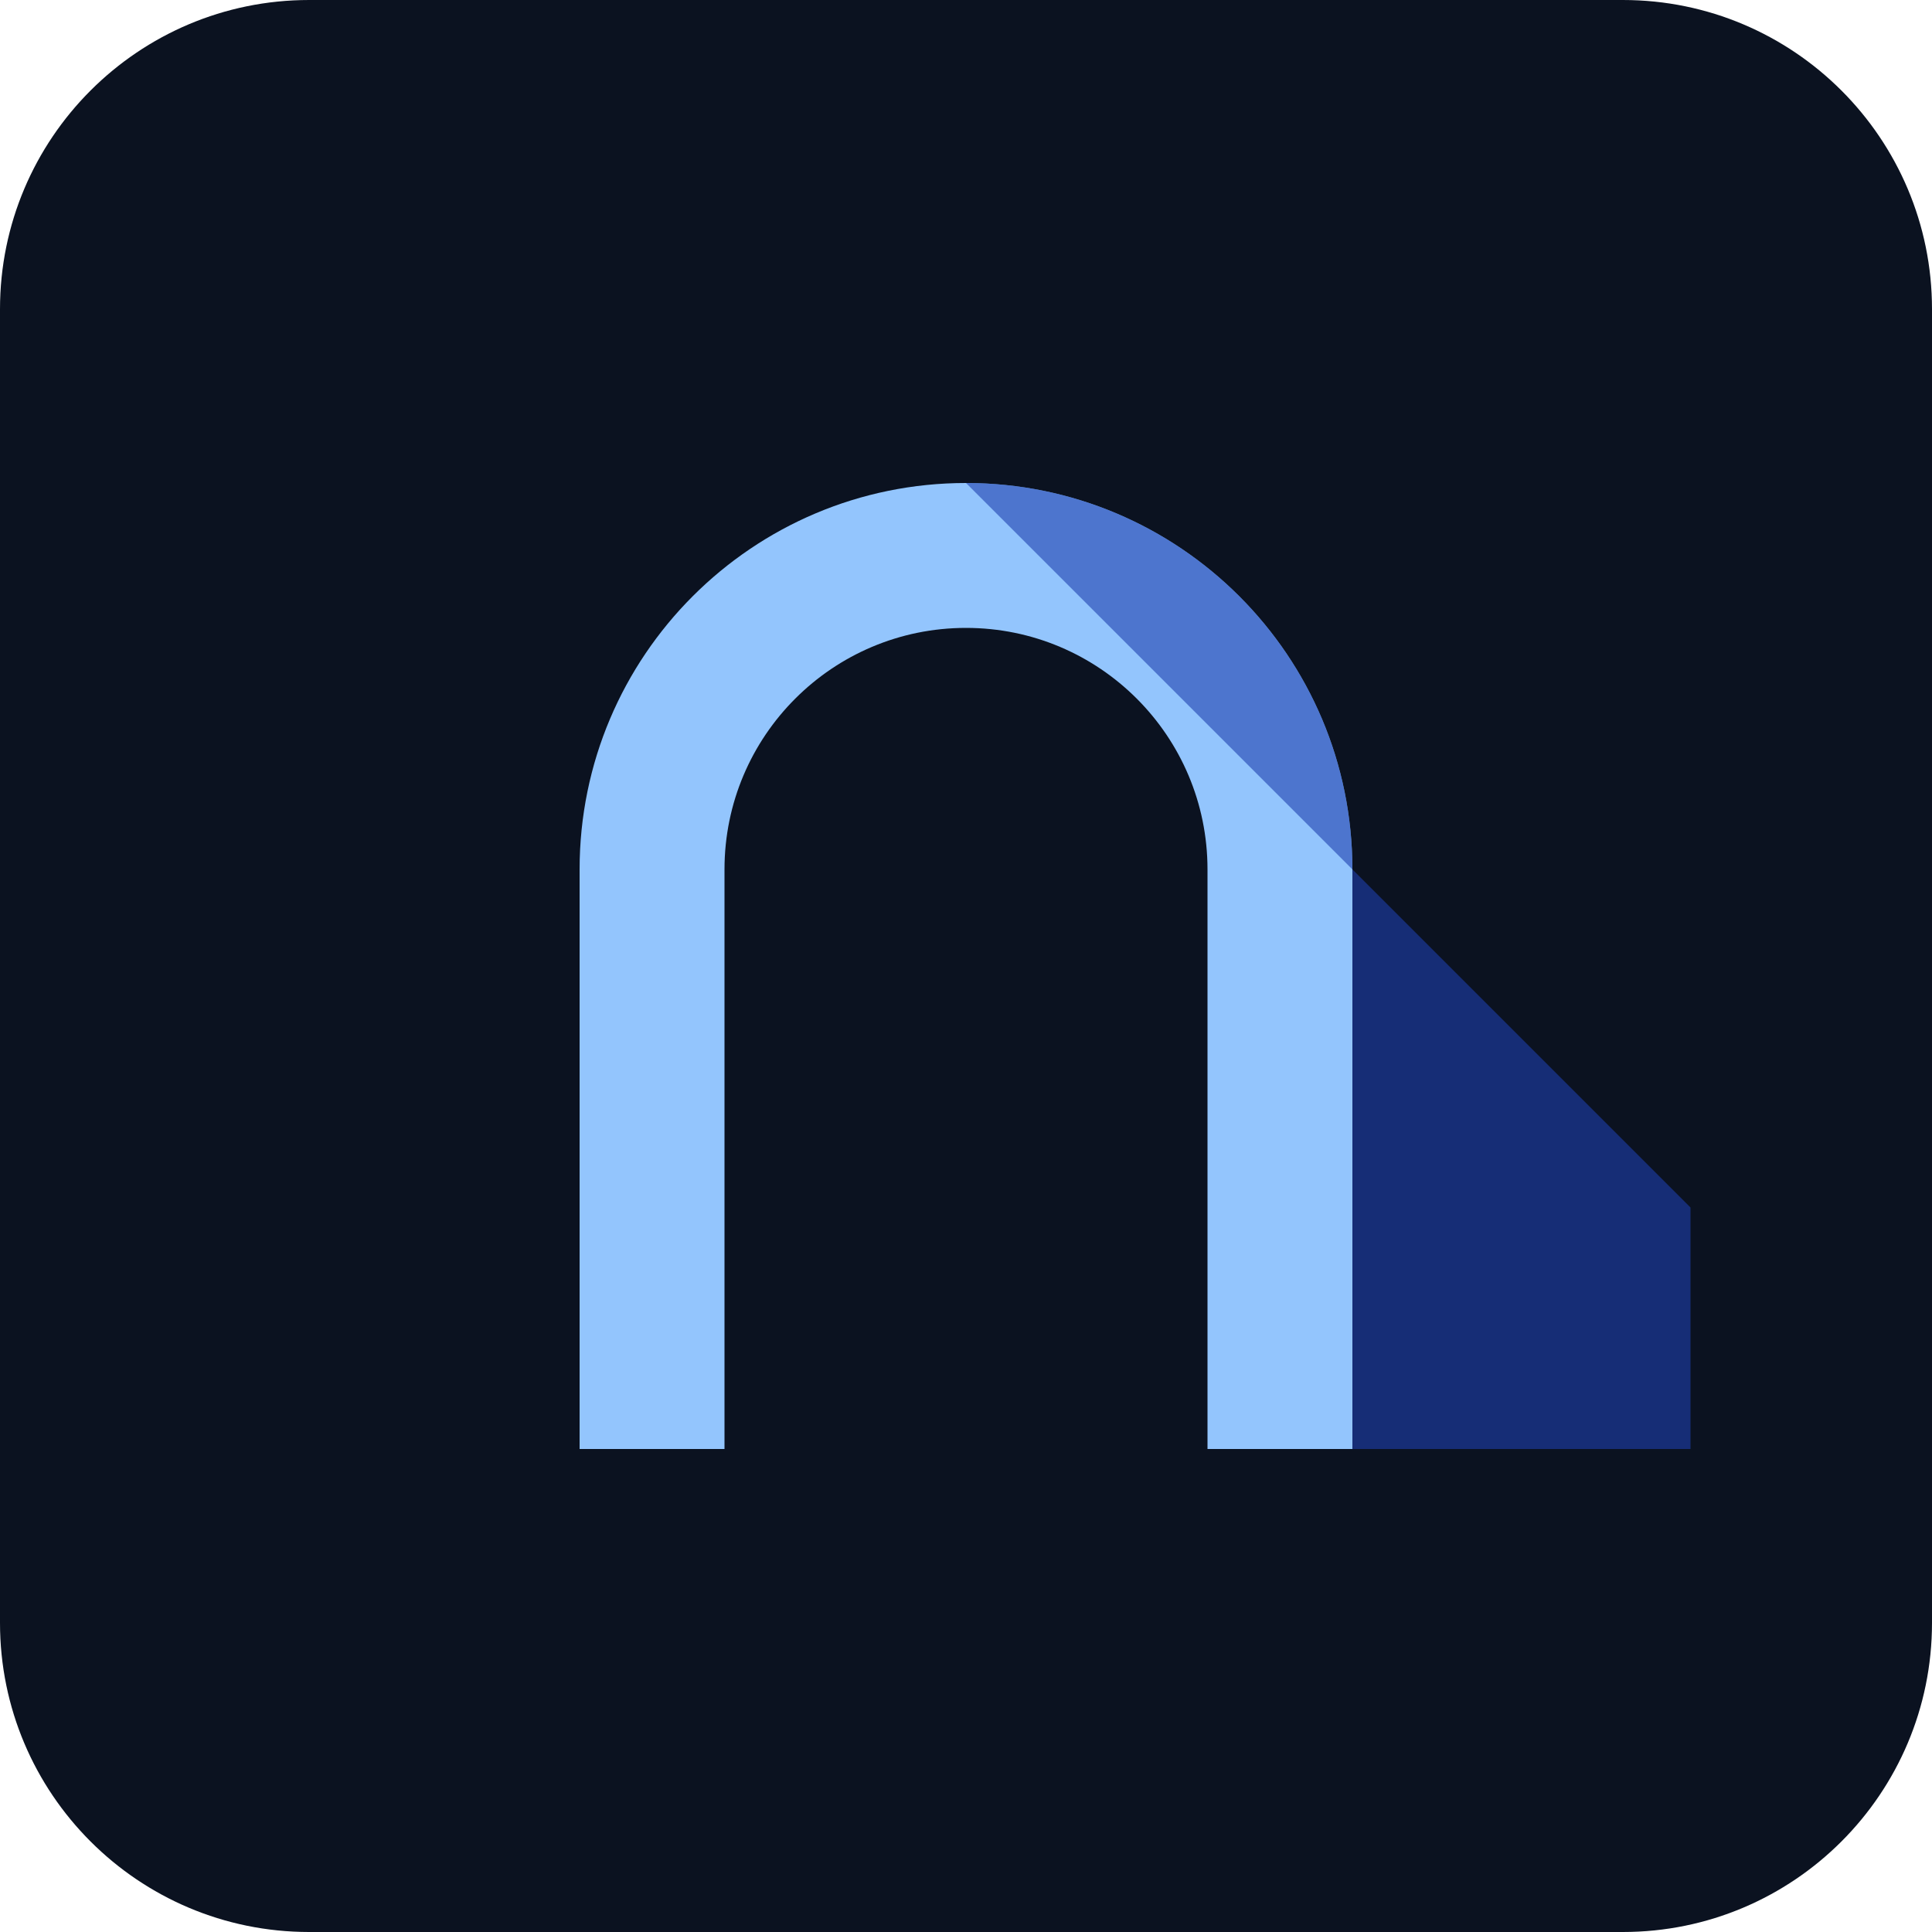
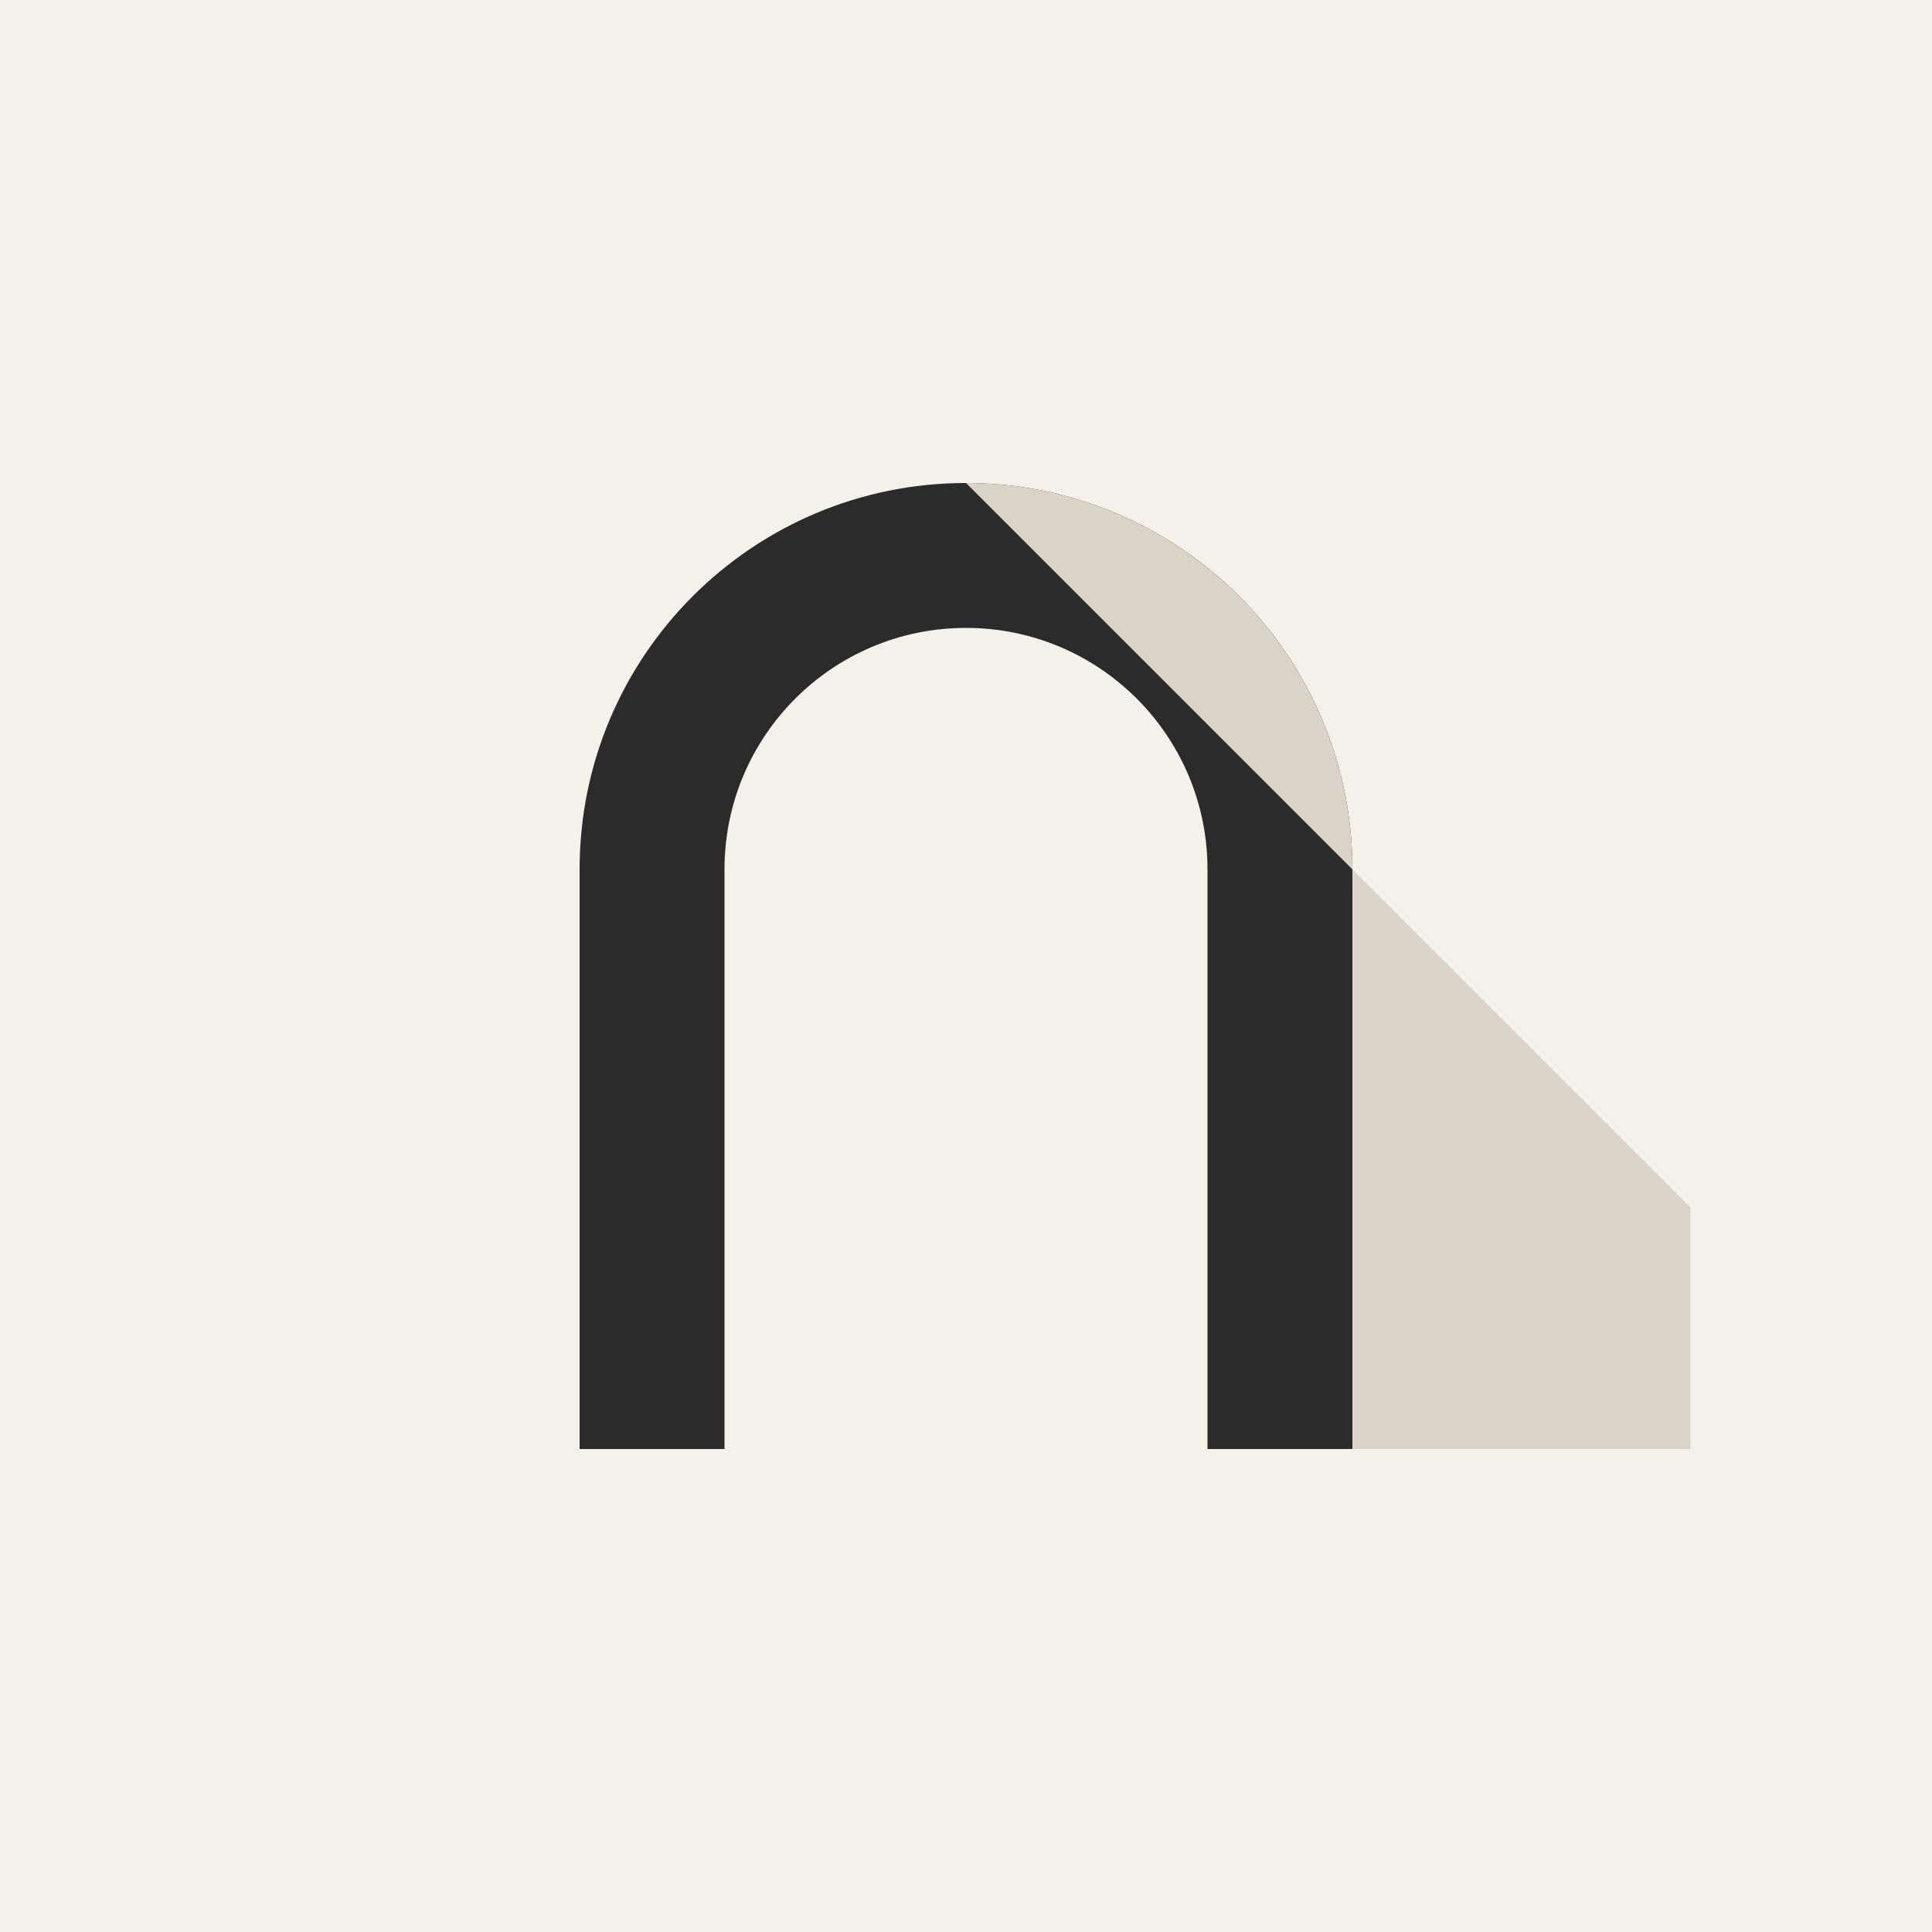
<svg xmlns="http://www.w3.org/2000/svg" viewBox="0 0 400 400">
-   <rect width="400" height="400" rx="64" fill="#0b1220" />
-   <path d="M 120 300 L 120 180 A 80 80 0 0 1 280 180 L 280 300 Z" fill="#93c5fd" />
-   <path d="M 280 300 L 280 180 A 80 80 0 0 0 200 100 L 350 250 L 350 300 Z" fill="#1e40af" opacity="0.6" />
-   <path d="M 150 300 L 150 180 A 50 50 0 0 1 250 180 L 250 300 Z" fill="#0b1220" />
+   <rect width="400" height="400" fill="#f4f1ea" />
+   <path d="M 120 300 L 120 180 A 80 80 0 0 1 280 180 L 280 300 Z" fill="#2b2b2b" />
+   <path d="M 280 300 L 280 180 A 80 80 0 0 0 200 100 L 350 250 L 350 300 Z" fill="#d9d4c7" />
+   <path d="M 150 300 L 150 180 A 50 50 0 0 1 250 180 L 250 300 Z" fill="#f4f1ea" />
</svg>
